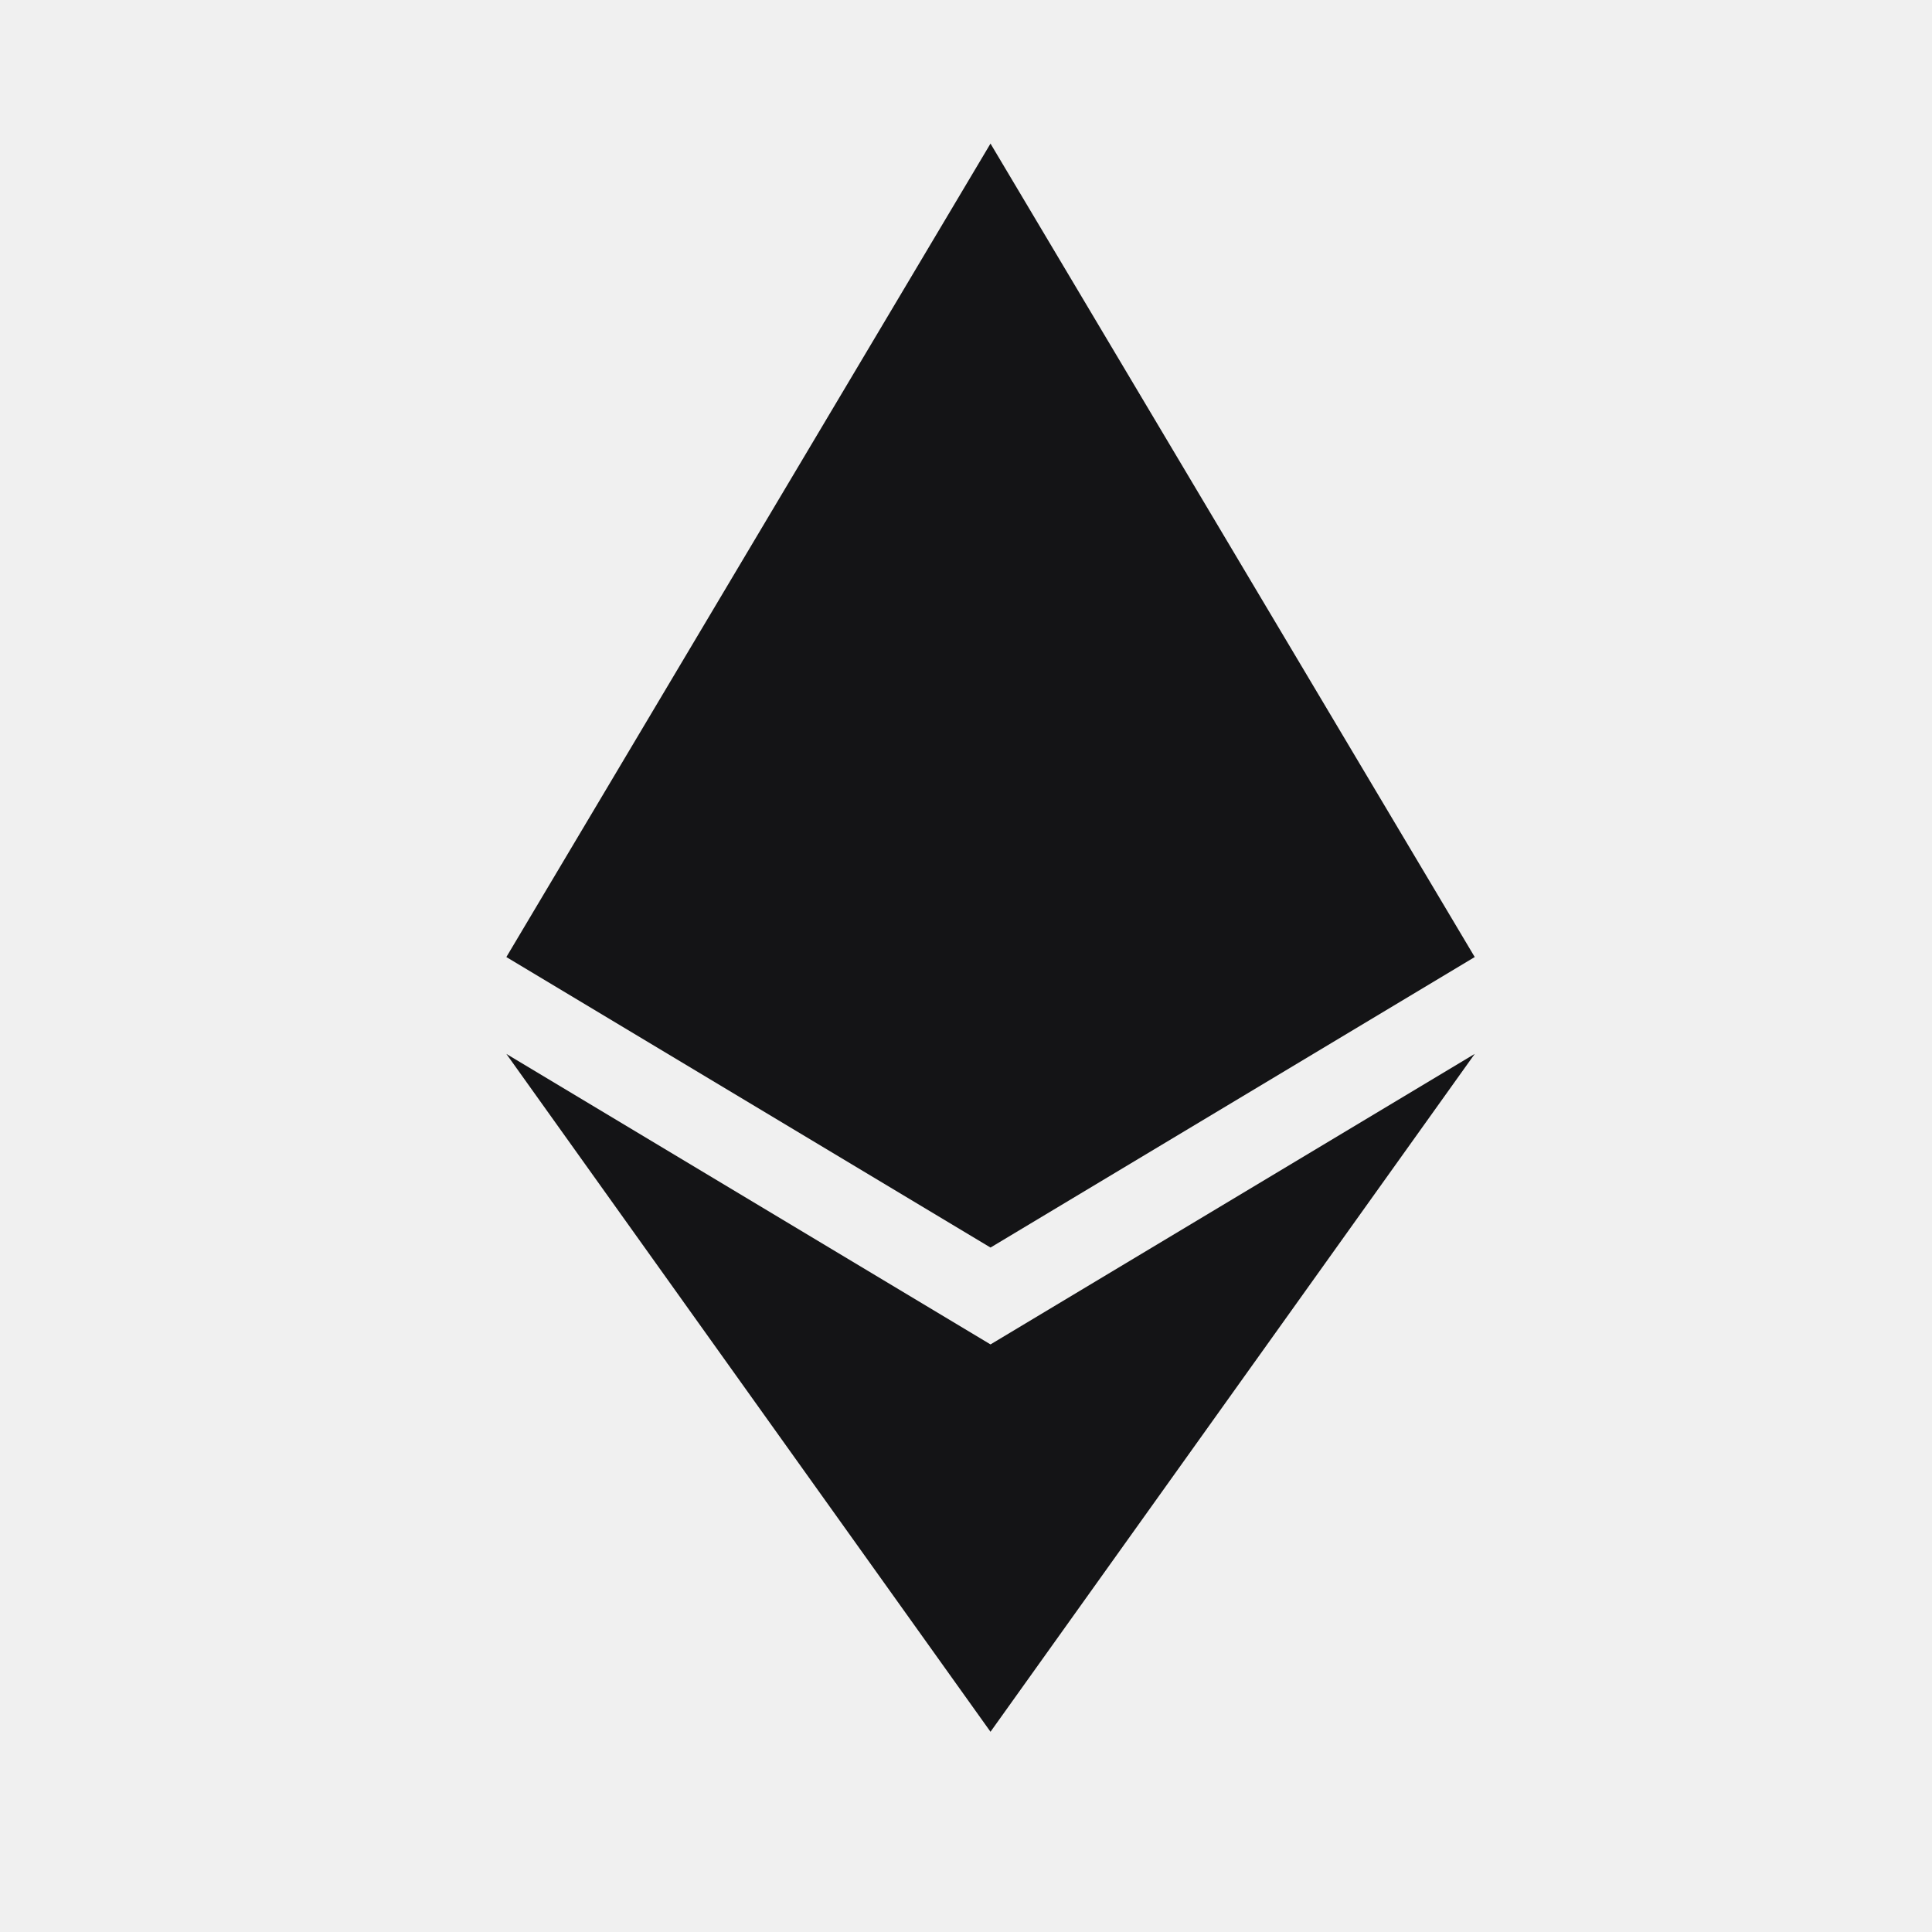
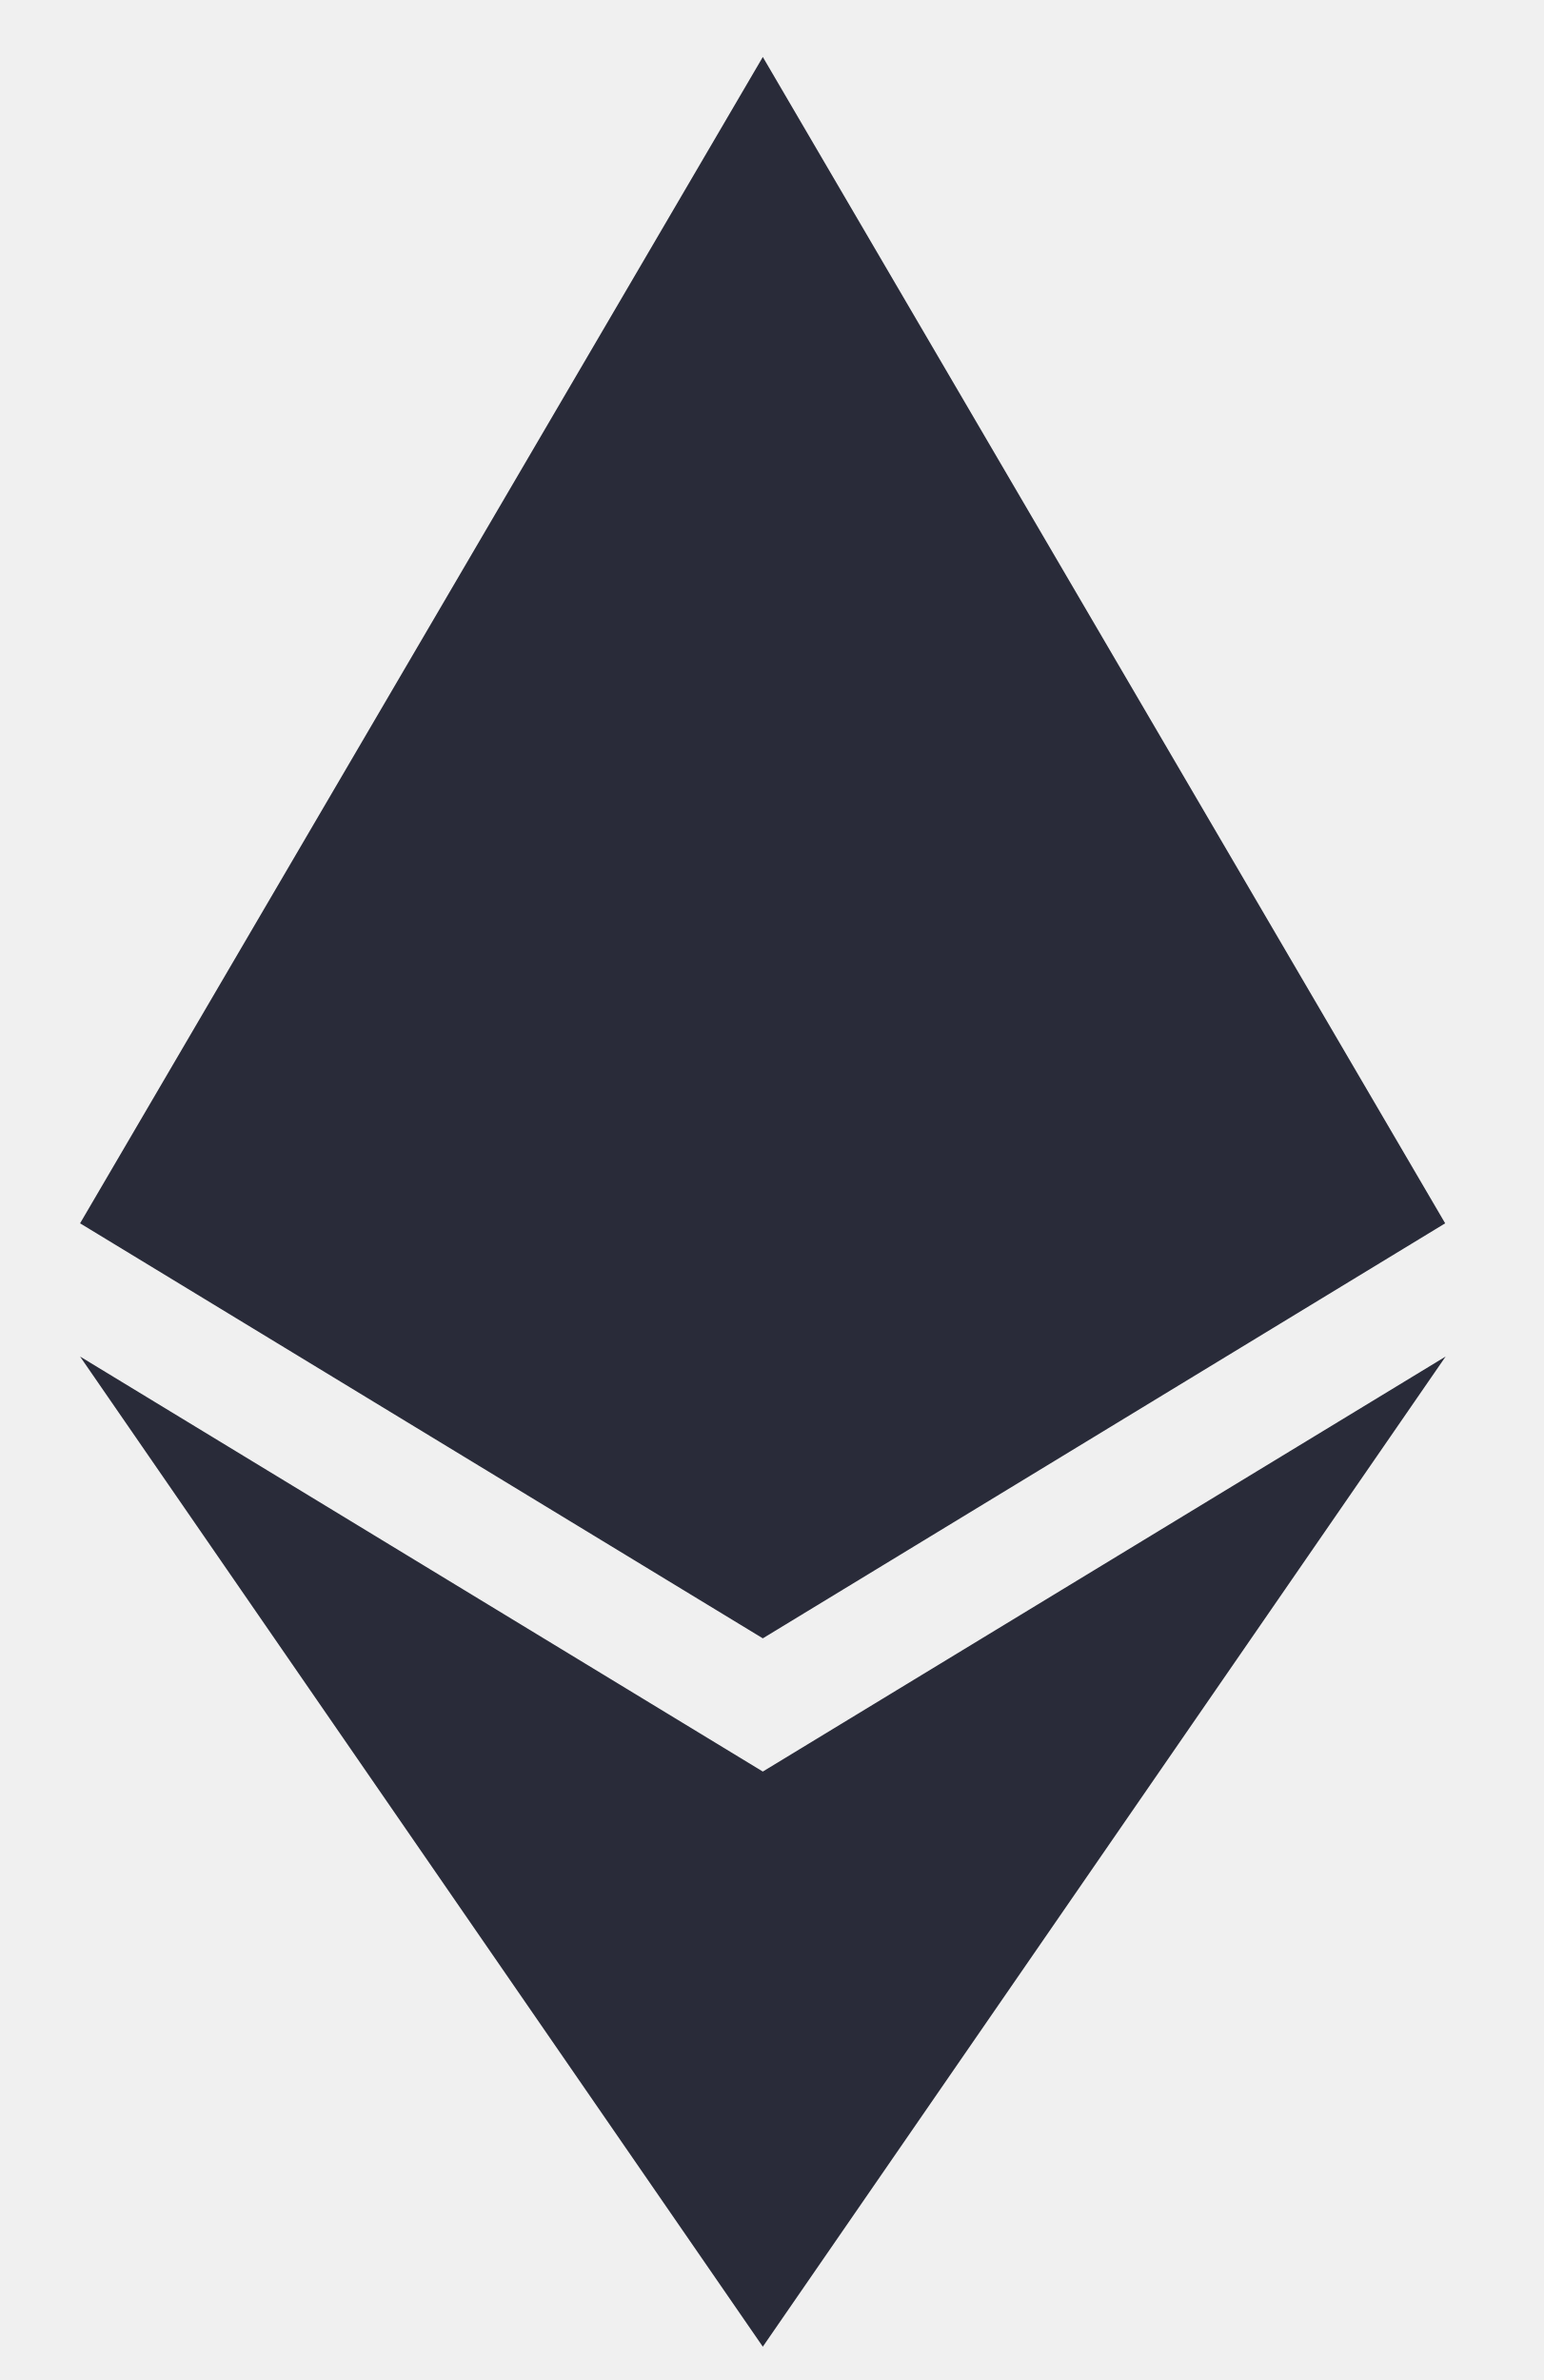
- <svg xmlns="http://www.w3.org/2000/svg" width="22" height="22" viewBox="0 0 22 22" fill="none">
-   <path d="M11.279 1.635L5.766 10.898L11.279 14.206L16.793 10.898L11.279 1.635ZM5.766 12.001L11.279 19.72L16.793 12.001L11.279 15.309L5.766 12.001Z" fill="#141416" />
+ <svg xmlns="http://www.w3.org/2000/svg" width="24" height="37" viewBox="0 0 24 37" fill="none">
+   <g clip-path="url(#clip0_1_4153)">
+     <path d="M22.469 19.018L11.86 25.47L1.245 19.018L11.86 0.886L22.469 19.018ZM11.86 27.541L1.245 21.089L11.86 36.482L22.476 21.089L11.86 27.541Z" fill="#292B39" />
+   </g>
+   <defs>
+     <clipPath id="clip0_1_4153">
+       <rect width="22.348" height="35.596" fill="white" transform="translate(0.685059 0.885742)" />
+     </clipPath>
+   </defs>
</svg>
